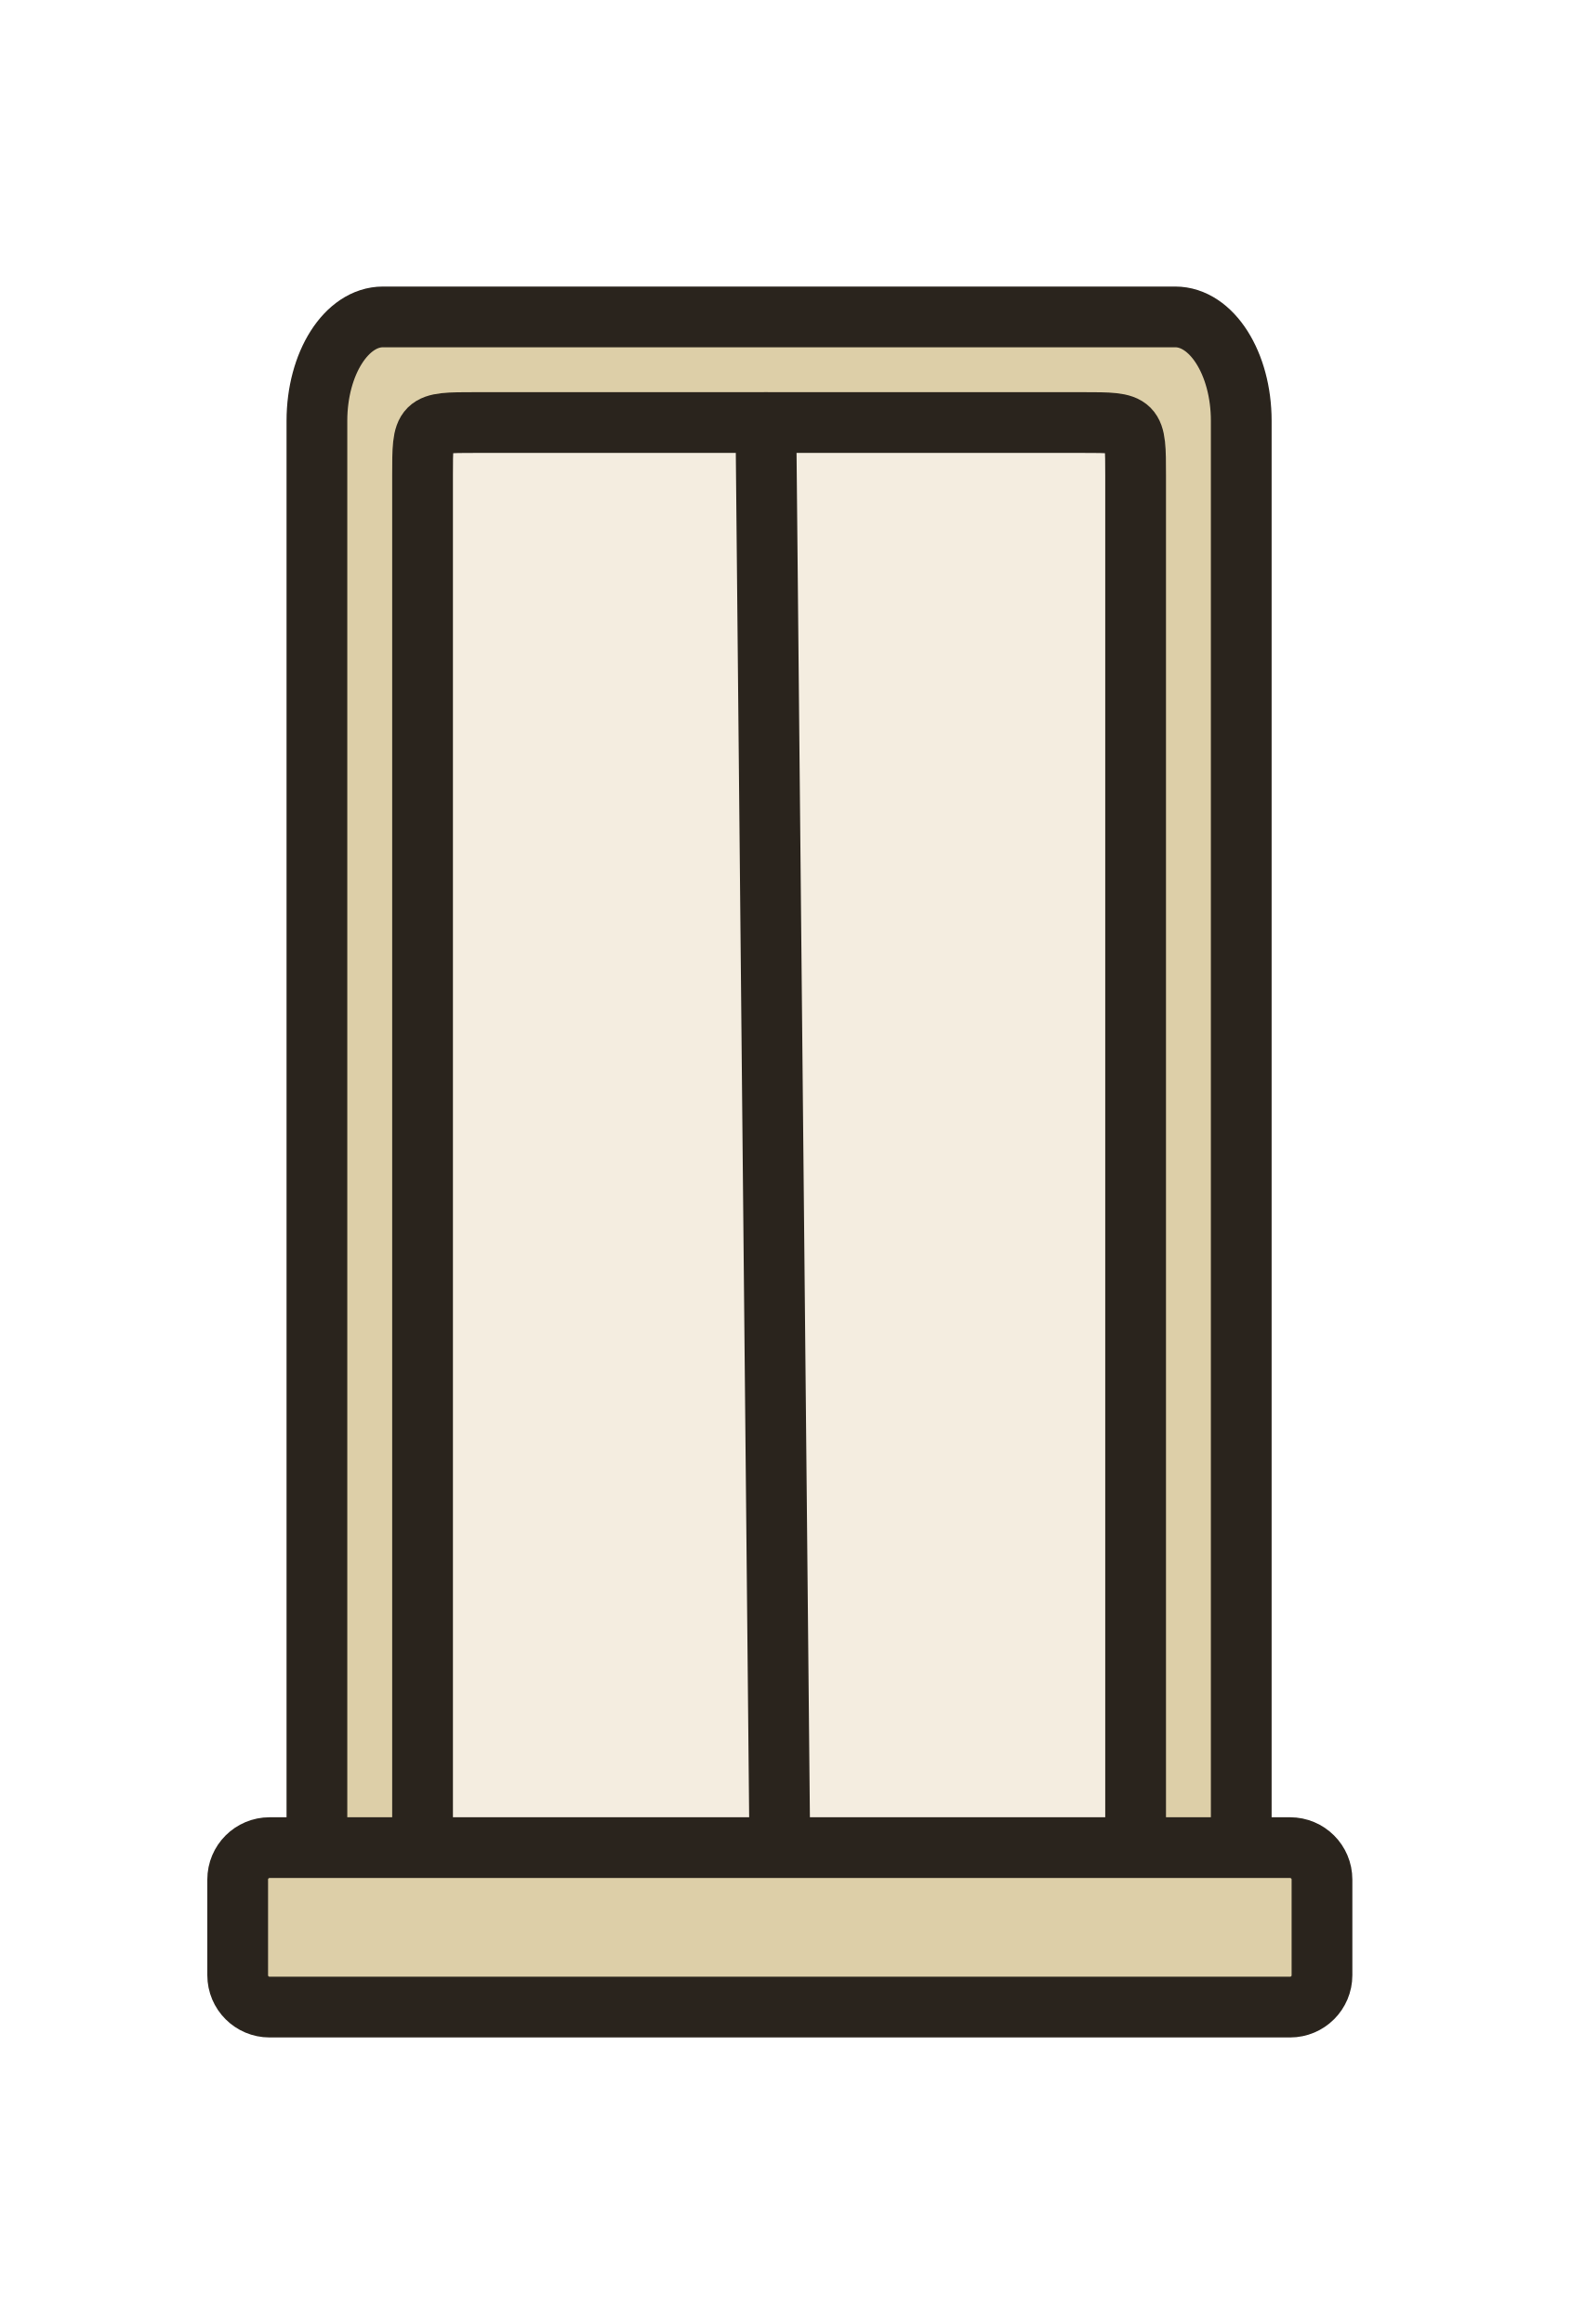
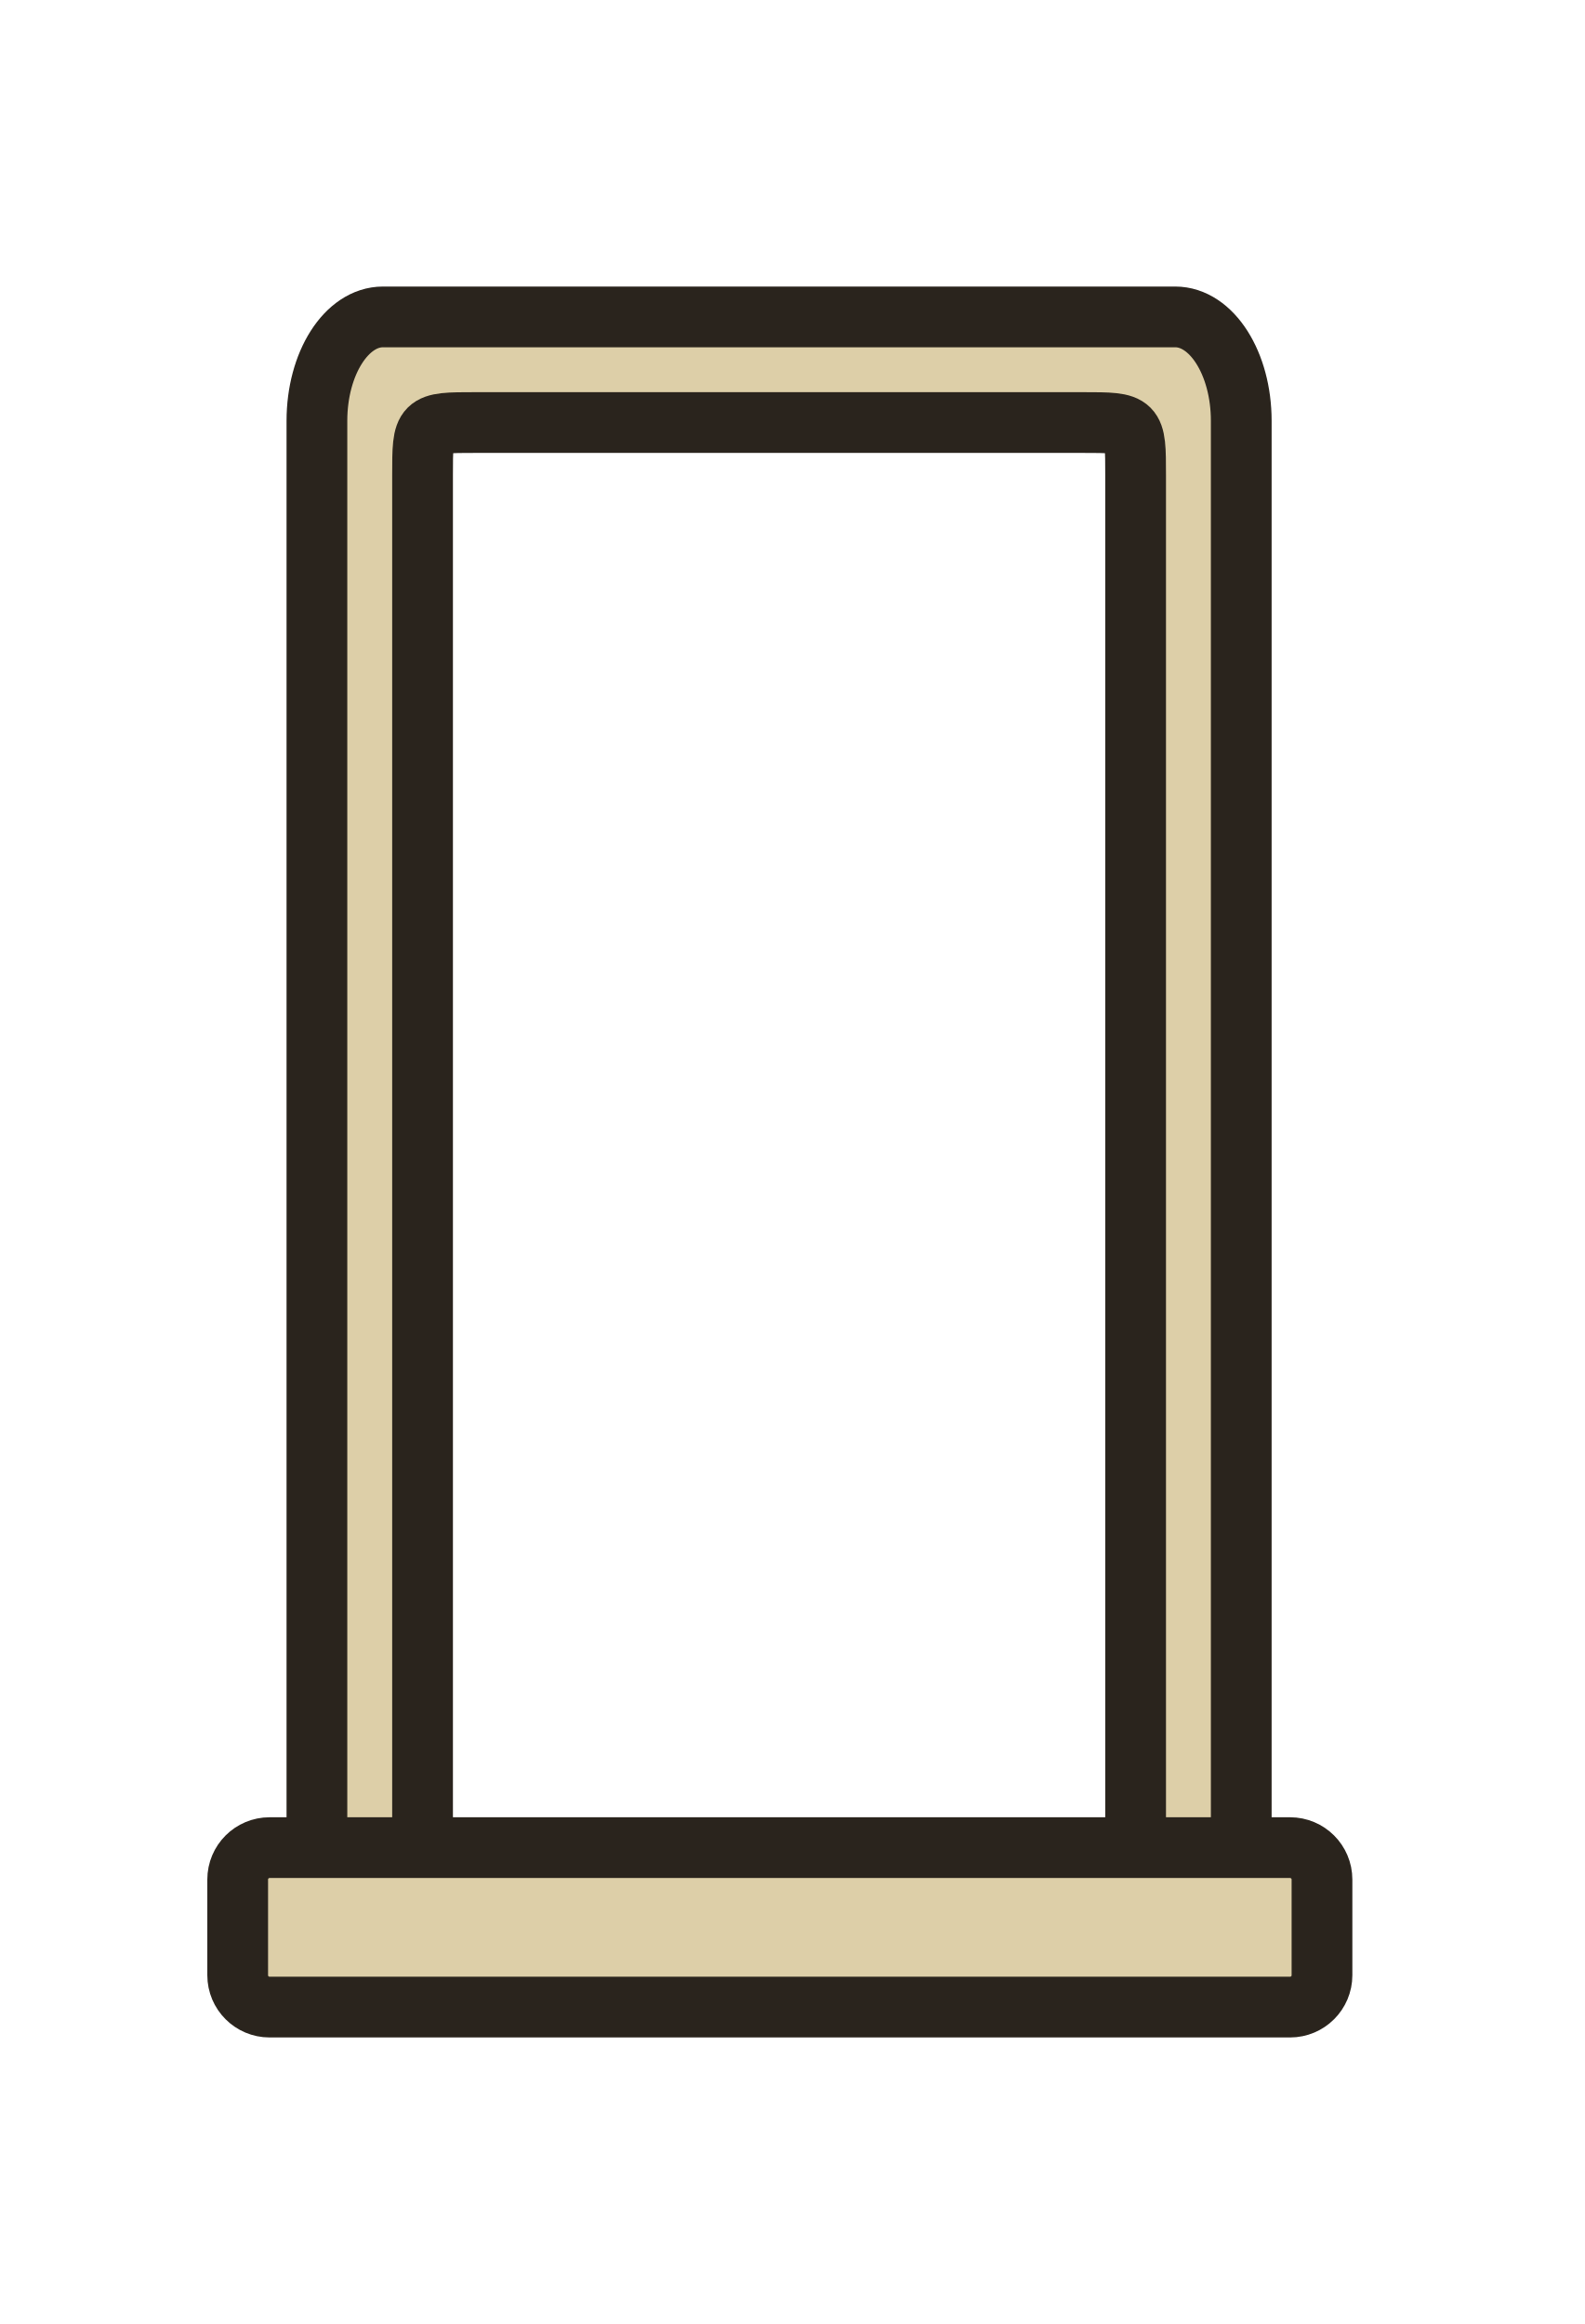
<svg xmlns="http://www.w3.org/2000/svg" width="60" height="88" viewBox="0 0 60 88" fill="none">
-   <path d="M44.5 12H14.5C13.119 12 12 13.762 12 15.935V69.064C12 71.238 13.119 73 14.5 73H44.5C45.881 73 47 71.238 47 69.064V15.935C47 13.762 45.881 12 44.5 12Z" fill="#DDCFA8" stroke="#2A241D" stroke-width="2.3" stroke-linejoin="round" />
-   <path d="M41 16H18C16 16 16 16 16 18V70H43L43 18C43 16 43 16 41 16Z" fill="#F4EDE0" stroke="#2A241D" stroke-width="2.3" stroke-linejoin="round" />
-   <path d="M29 16L29.528 69.962" stroke="#2A241D" stroke-width="2.3" stroke-linecap="round" stroke-linejoin="round" />
+   <path d="M16.5 16.5L17 16H42L43 17V70H47V14L46 13L45 12H14L12.5 13L12 15V70.12H16.5V16.5Z" fill="#DDCFA8" />
+   <path d="M41 16H18C16 16 16 16 16 18V70H43L43 18C43 16 43 16 41 16Z" fill="none" stroke="#2A241D" stroke-width="2.3" stroke-linejoin="round" />
+   <path d="M44.5 12H14.5C13.119 12 12 13.762 12 15.935V69.064C12 71.238 13.119 73 14.5 73H44.5C45.881 73 47 71.238 47 69.064V15.935C47 13.762 45.881 12 44.5 12Z" fill="none" stroke="#2A241D" stroke-width="2.3" stroke-linejoin="round" />
  <path d="M48.849 69.962H10.207C9.541 69.962 9 70.503 9 71.17V74.793C9 75.459 9.541 76 10.207 76H48.849C49.516 76 50.057 75.459 50.057 74.793V71.17C50.057 70.503 49.516 69.962 48.849 69.962Z" fill="#DDCFA8" stroke="#2A241D" stroke-width="2.3" stroke-linejoin="round" />
</svg>
